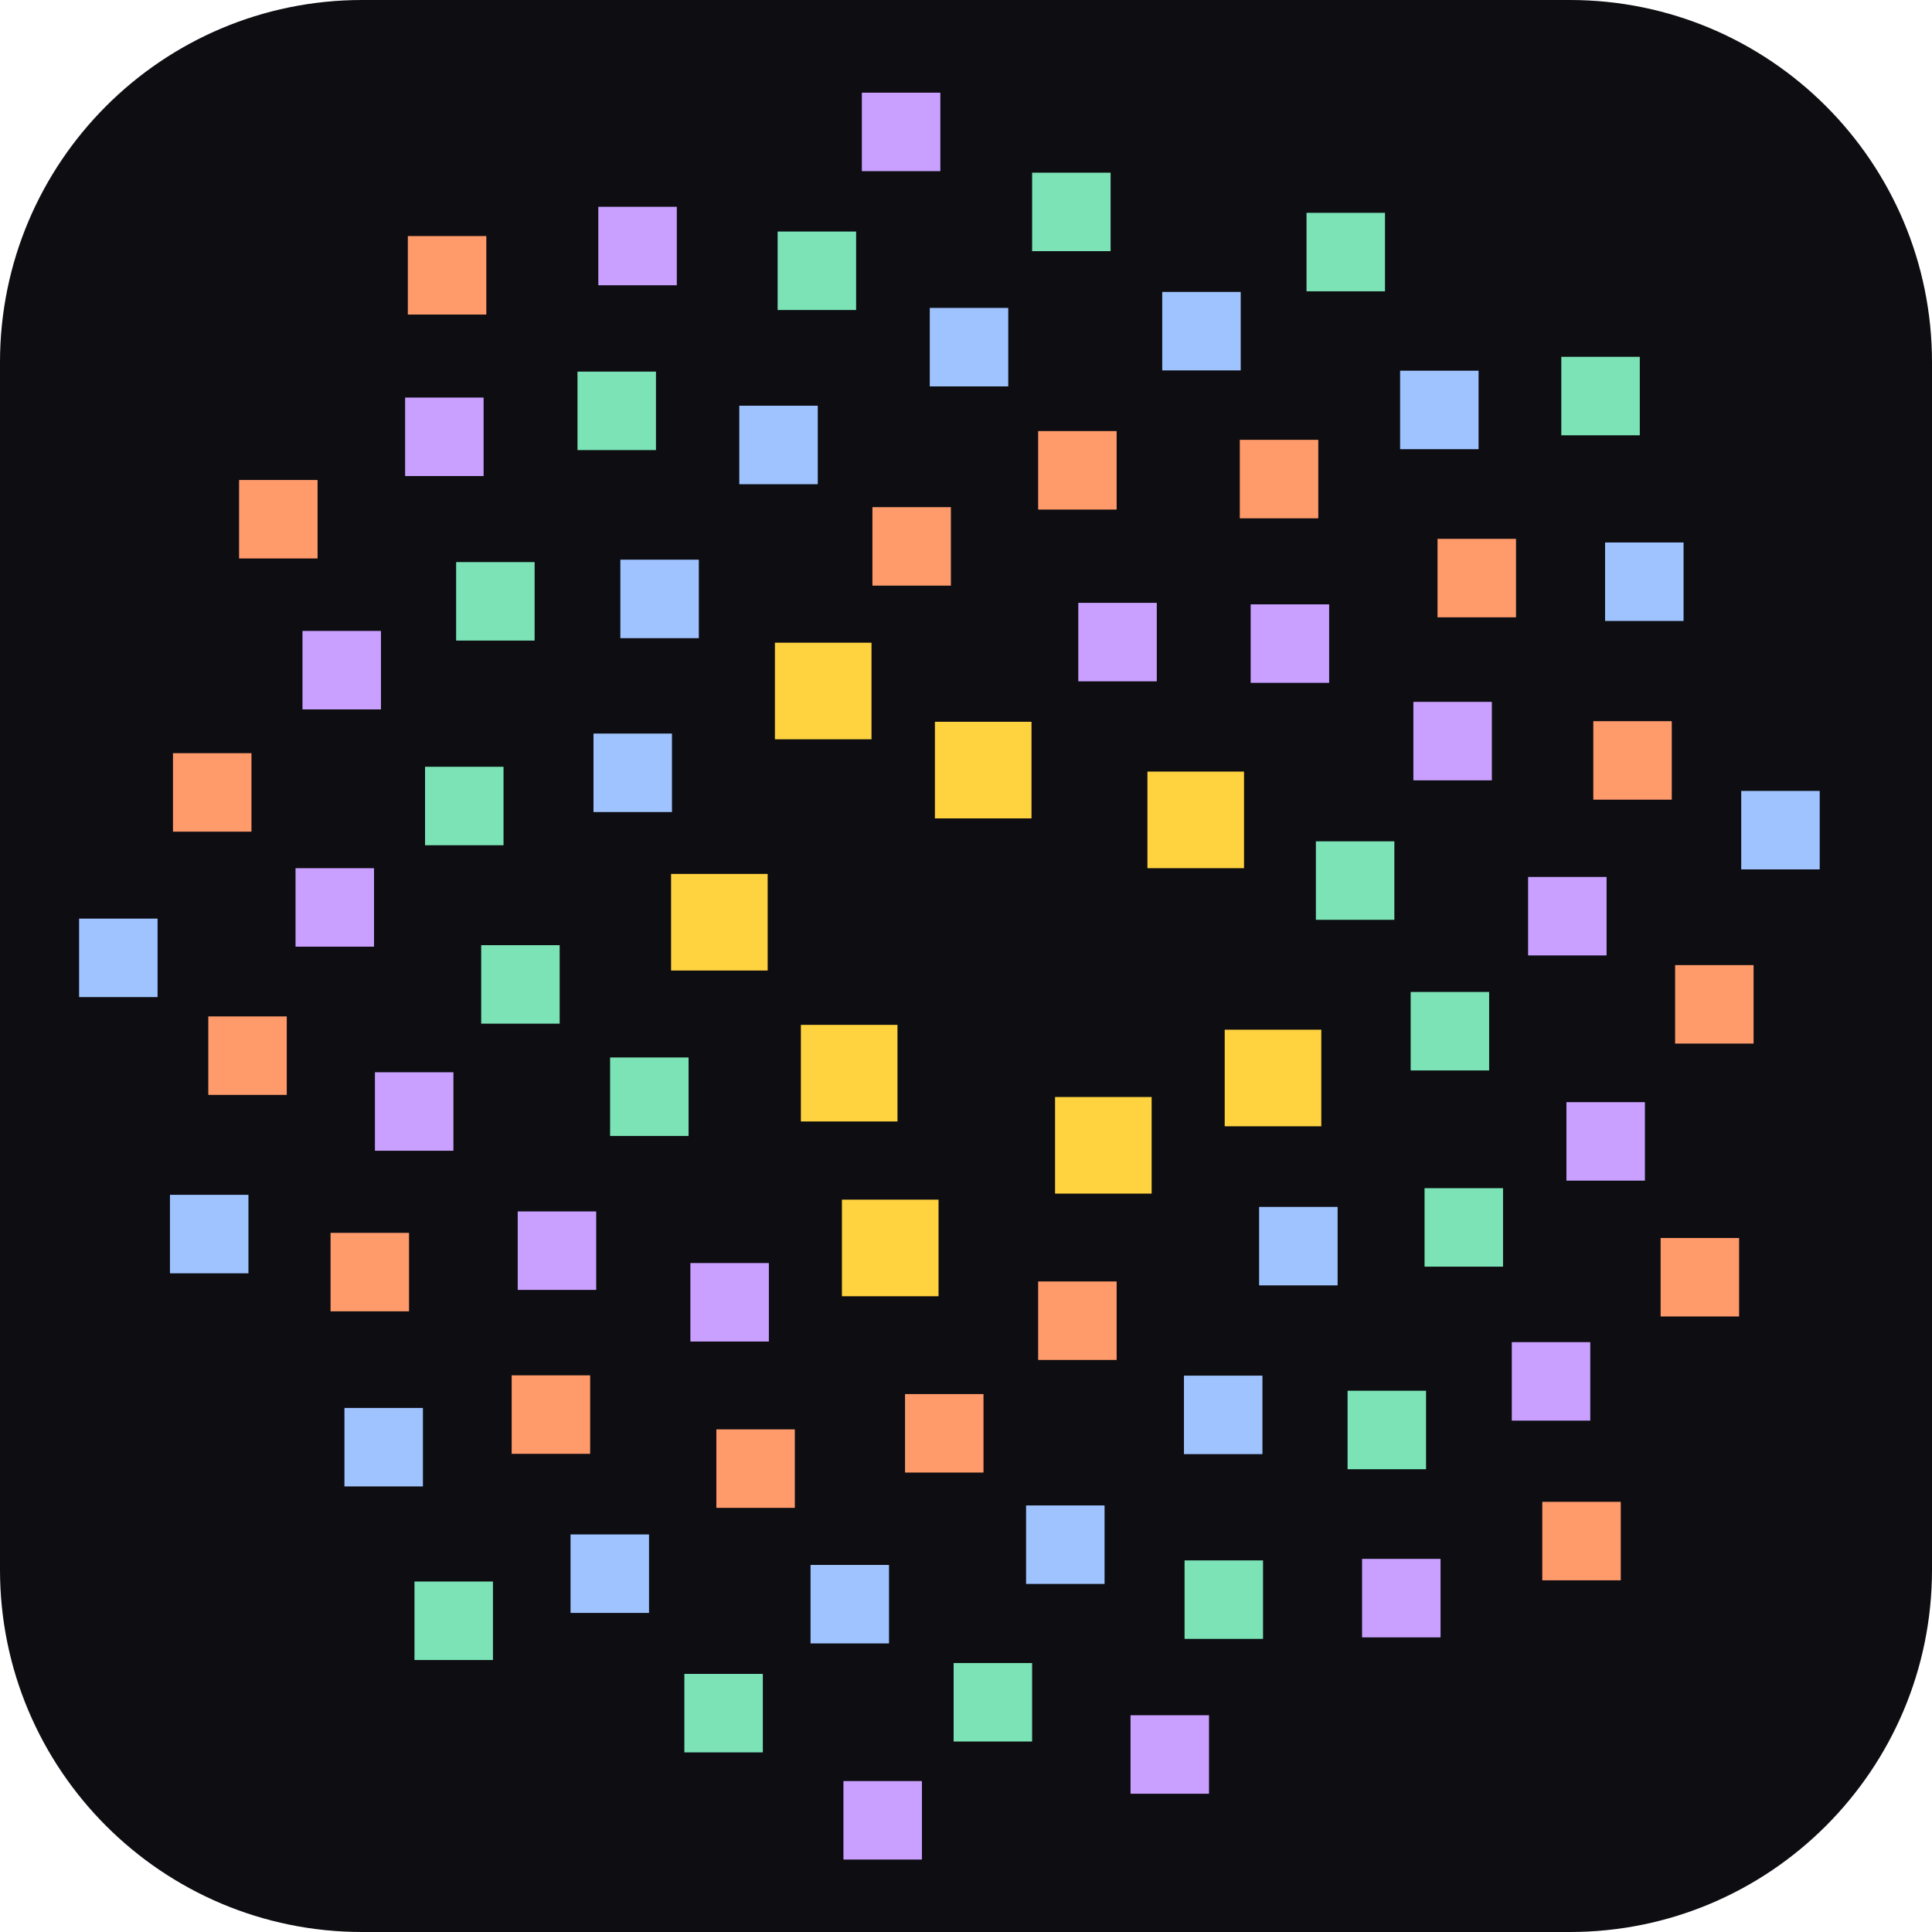
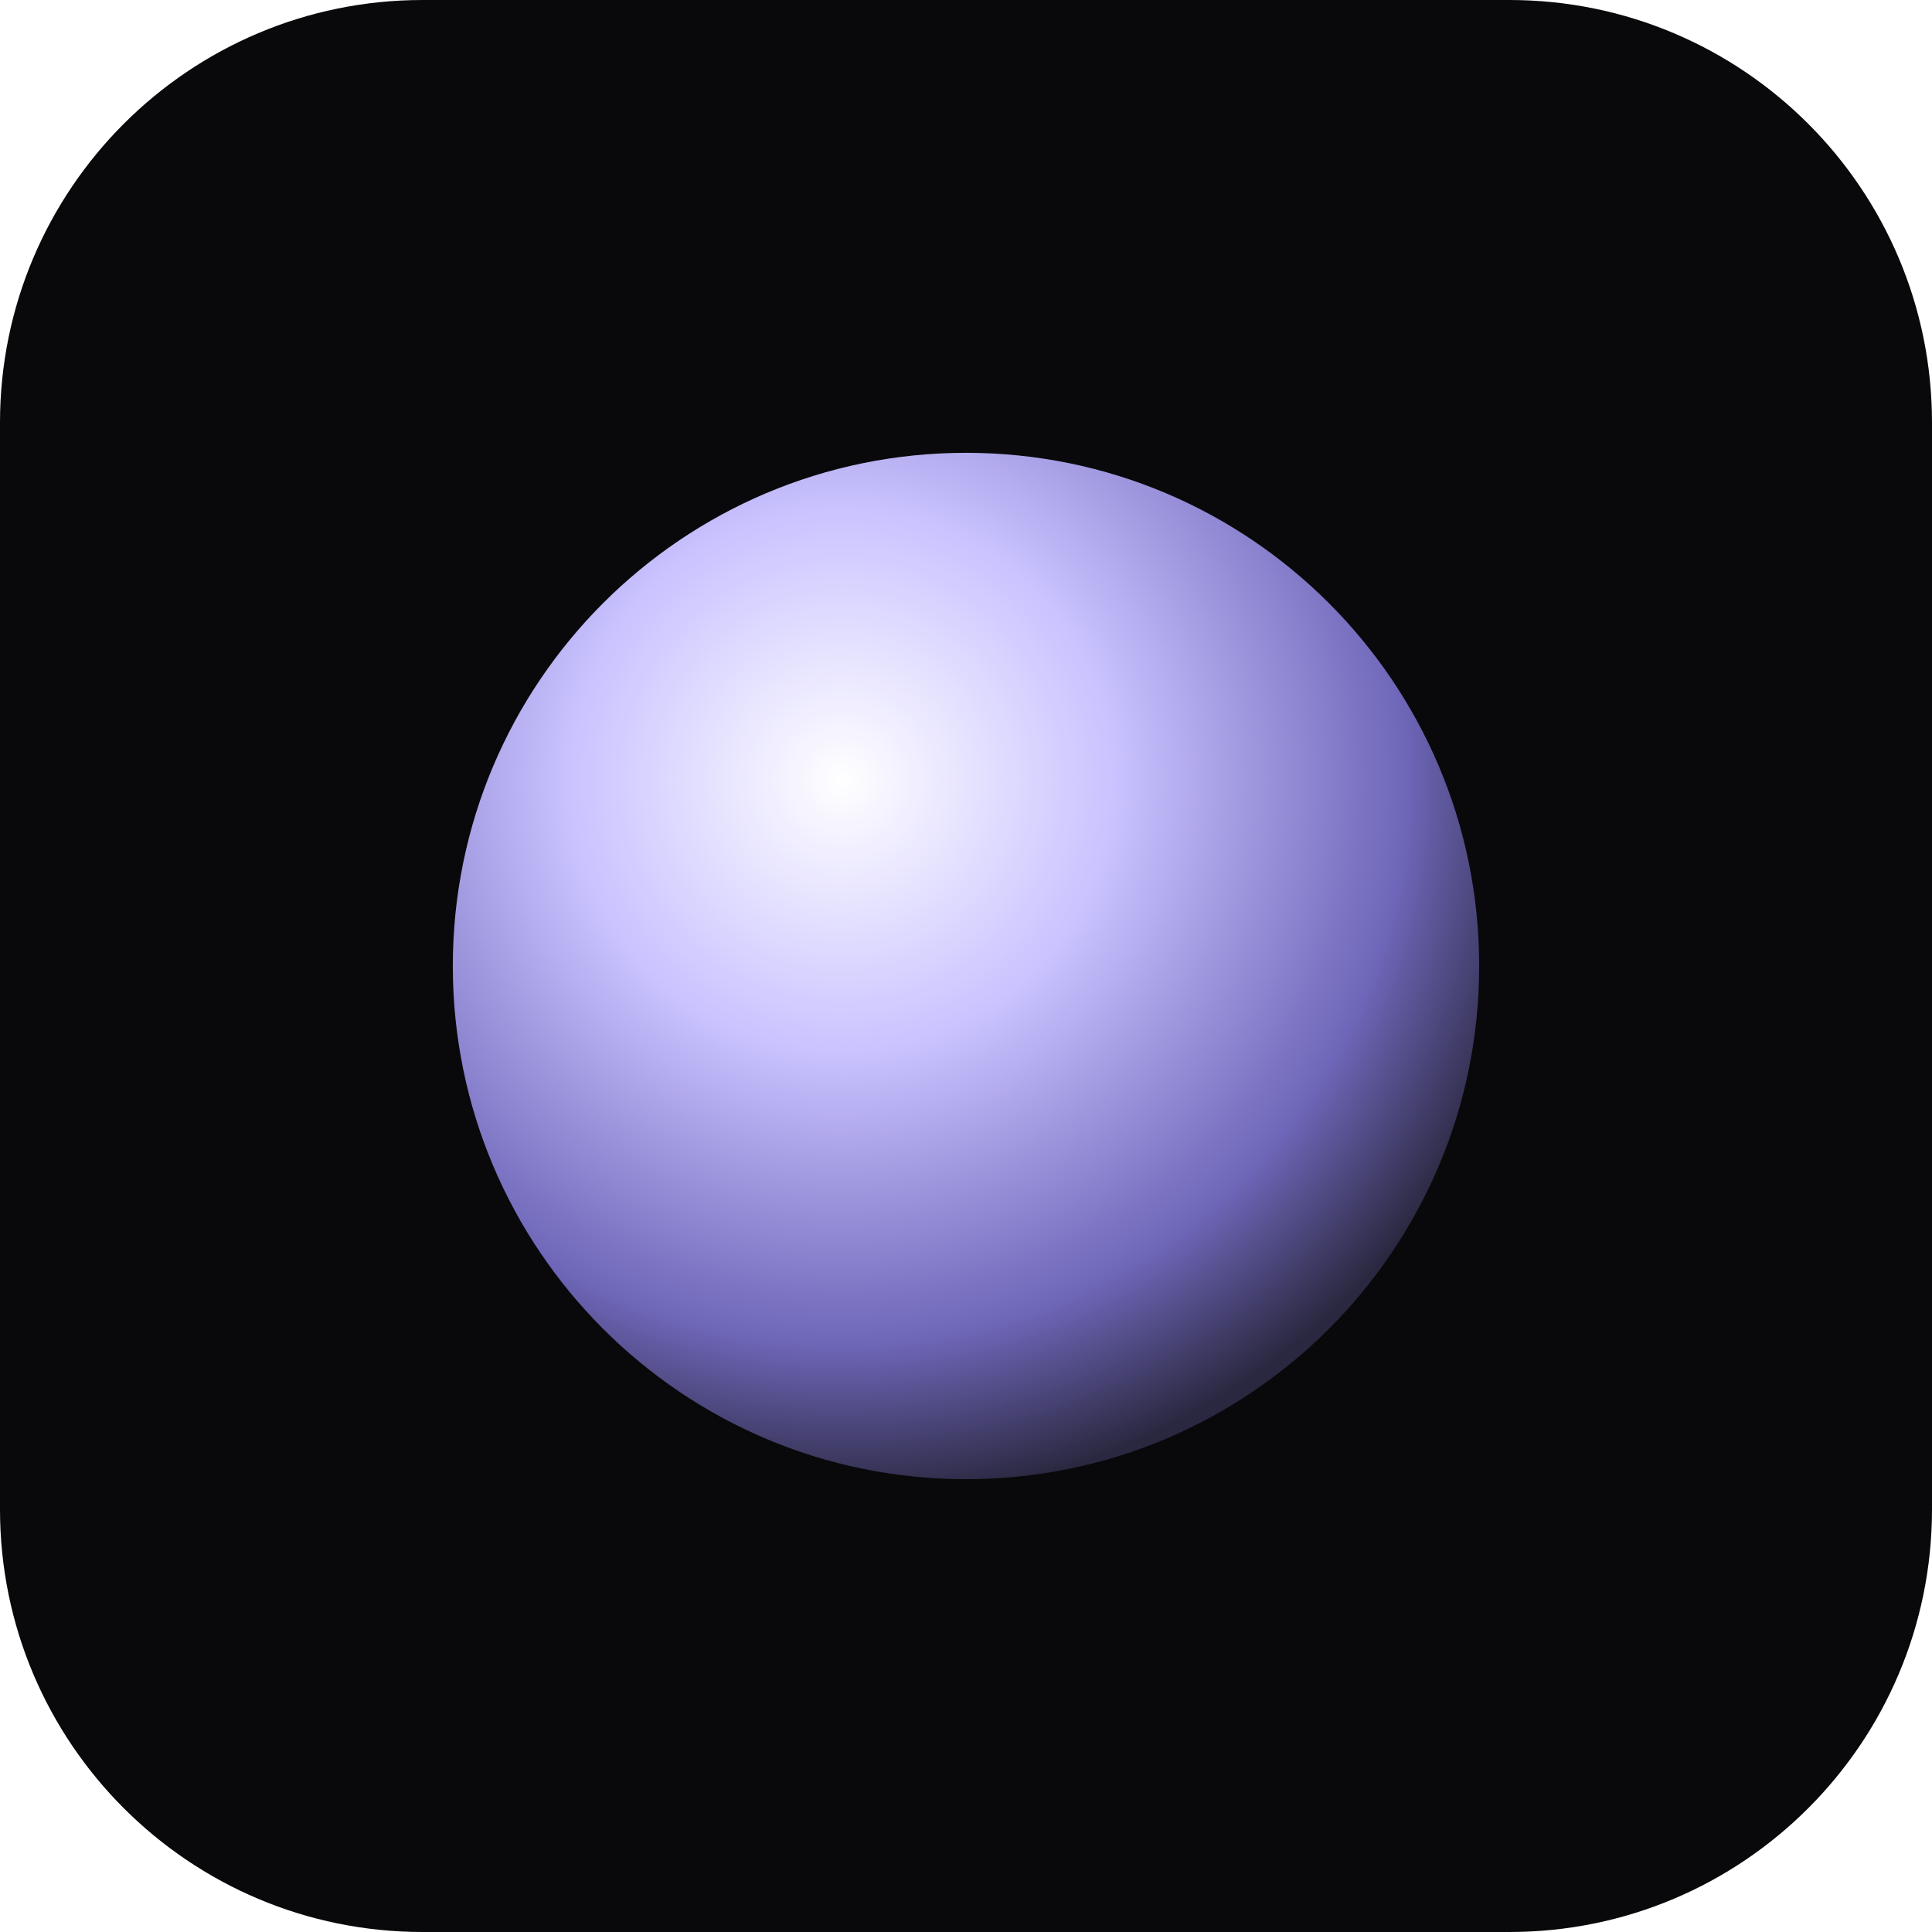
<svg xmlns="http://www.w3.org/2000/svg" viewBox="0 0 64 64" width="64" height="64">
-   <rect width="64" height="64" rx="12" fill="#0D0D12" />
-   <rect x="26.53" y="33.95" width="3.2" height="3.2" fill="#FFD23F" />
-   <rect x="30.97" y="23.91" width="3.2" height="3.2" fill="#FFD23F" />
-   <rect x="34.95" y="36.34" width="3.2" height="3.2" fill="#FFD23F" />
-   <rect x="22.23" y="28.95" width="3.2" height="3.2" fill="#FFD23F" />
-   <rect x="38.01" y="25.56" width="3.2" height="3.2" fill="#FFD23F" />
-   <rect x="27.89" y="39.74" width="3.2" height="3.2" fill="#FFD23F" />
-   <rect x="25.67" y="21.29" width="3.2" height="3.2" fill="#FFD23F" />
-   <rect x="40.57" y="34.11" width="3.2" height="3.2" fill="#FFD23F" />
-   <rect x="20.21" y="35.03" width="2.6" height="2.6" fill="#7BE3B5" />
-   <rect x="35.72" y="19.97" width="2.6" height="2.6" fill="#C9A0FF" />
-   <rect x="34.39" y="42.45" width="2.6" height="2.6" fill="#FF9A6B" />
-   <rect x="19.66" y="24.30" width="2.6" height="2.6" fill="#9FC3FF" />
-   <rect x="43.59" y="27.87" width="2.6" height="2.6" fill="#7BE3B5" />
-   <rect x="22.87" y="41.84" width="2.6" height="2.6" fill="#C9A0FF" />
-   <rect x="28.90" y="16.80" width="2.6" height="2.6" fill="#FF9A6B" />
-   <rect x="41.71" y="39.98" width="2.6" height="2.6" fill="#9FC3FF" />
-   <rect x="15.94" y="31.31" width="2.6" height="2.6" fill="#7BE3B5" />
-   <rect x="41.43" y="20.02" width="2.6" height="2.6" fill="#C9A0FF" />
-   <rect x="29.98" y="46.18" width="2.6" height="2.6" fill="#FF9A6B" />
-   <rect x="20.55" y="18.54" width="2.6" height="2.6" fill="#9FC3FF" />
-   <rect x="46.73" y="32.86" width="2.6" height="2.6" fill="#7BE3B5" />
-   <rect x="17.15" y="40.13" width="2.6" height="2.6" fill="#C9A0FF" />
-   <rect x="34.39" y="14.28" width="2.6" height="2.6" fill="#FF9A6B" />
-   <rect x="39.22" y="45.57" width="2.6" height="2.6" fill="#9FC3FF" />
-   <rect x="14.08" y="25.40" width="2.6" height="2.6" fill="#7BE3B5" />
-   <rect x="46.82" y="23.25" width="2.6" height="2.6" fill="#C9A0FF" />
-   <rect x="23.73" y="47.35" width="2.6" height="2.6" fill="#FF9A6B" />
-   <rect x="24.49" y="13.44" width="2.6" height="2.6" fill="#9FC3FF" />
-   <rect x="47.19" y="39.36" width="2.6" height="2.6" fill="#7BE3B5" />
-   <rect x="12.42" y="35.52" width="2.6" height="2.6" fill="#C9A0FF" />
-   <rect x="41.07" y="14.57" width="2.6" height="2.6" fill="#FF9A6B" />
-   <rect x="33.99" y="49.87" width="2.6" height="2.6" fill="#9FC3FF" />
-   <rect x="15.11" y="18.62" width="2.6" height="2.6" fill="#7BE3B5" />
-   <rect x="50.62" y="29.05" width="2.6" height="2.6" fill="#C9A0FF" />
-   <rect x="16.95" y="45.56" width="2.6" height="2.6" fill="#FF9A6B" />
-   <rect x="30.80" y="10.20" width="2.6" height="2.6" fill="#9FC3FF" />
-   <rect x="44.64" y="46.07" width="2.6" height="2.6" fill="#7BE3B5" />
-   <rect x="9.79" y="28.76" width="2.6" height="2.6" fill="#C9A0FF" />
-   <rect x="47.62" y="17.85" width="2.6" height="2.6" fill="#FF9A6B" />
-   <rect x="26.85" y="51.84" width="2.6" height="2.6" fill="#9FC3FF" />
-   <rect x="19.13" y="12.31" width="2.6" height="2.6" fill="#7BE3B5" />
-   <rect x="51.89" y="36.51" width="2.6" height="2.6" fill="#C9A0FF" />
-   <rect x="10.95" y="40.84" width="2.6" height="2.6" fill="#FF9A6B" />
-   <rect x="38.50" y="9.67" width="2.6" height="2.6" fill="#9FC3FF" />
-   <rect x="39.24" y="51.69" width="2.6" height="2.6" fill="#7BE3B5" />
-   <rect x="10.02" y="20.90" width="2.6" height="2.6" fill="#C9A0FF" />
-   <rect x="52.78" y="23.89" width="2.6" height="2.6" fill="#FF9A6B" />
-   <rect x="18.90" y="50.83" width="2.6" height="2.6" fill="#9FC3FF" />
-   <rect x="25.76" y="7.67" width="2.6" height="2.6" fill="#7BE3B5" />
-   <rect x="50.08" y="44.46" width="2.6" height="2.6" fill="#C9A0FF" />
-   <rect x="6.90" y="33.67" width="2.6" height="2.6" fill="#FF9A6B" />
-   <rect x="46.38" y="12.28" width="2.6" height="2.6" fill="#9FC3FF" />
-   <rect x="31.59" y="55.09" width="2.6" height="2.6" fill="#7BE3B5" />
-   <rect x="13.42" y="13.17" width="2.6" height="2.6" fill="#C9A0FF" />
-   <rect x="55.49" y="31.97" width="2.6" height="2.6" fill="#FF9A6B" />
-   <rect x="11.41" y="46.64" width="2.6" height="2.6" fill="#9FC3FF" />
-   <rect x="34.19" y="5.72" width="2.6" height="2.6" fill="#7BE3B5" />
-   <rect x="45.12" y="51.64" width="2.6" height="2.6" fill="#C9A0FF" />
-   <rect x="5.73" y="24.95" width="2.6" height="2.6" fill="#FF9A6B" />
-   <rect x="53.17" y="17.97" width="2.6" height="2.6" fill="#9FC3FF" />
-   <rect x="22.67" y="55.45" width="2.6" height="2.6" fill="#7BE3B5" />
-   <rect x="19.82" y="6.85" width="2.6" height="2.6" fill="#C9A0FF" />
-   <rect x="55.01" y="41.01" width="2.6" height="2.6" fill="#FF9A6B" />
-   <rect x="5.63" y="39.58" width="2.6" height="2.6" fill="#9FC3FF" />
-   <rect x="43.28" y="7.05" width="2.6" height="2.6" fill="#7BE3B5" />
-   <rect x="37.45" y="56.82" width="2.6" height="2.6" fill="#C9A0FF" />
-   <rect x="7.92" y="15.90" width="2.6" height="2.6" fill="#FF9A6B" />
-   <rect x="57.68" y="26.20" width="2.6" height="2.6" fill="#9FC3FF" />
-   <rect x="13.73" y="52.39" width="2.6" height="2.6" fill="#7BE3B5" />
-   <rect x="28.55" y="3.07" width="2.6" height="2.6" fill="#C9A0FF" />
-   <rect x="51.09" y="49.75" width="2.6" height="2.6" fill="#FF9A6B" />
-   <rect x="2.62" y="30.43" width="2.6" height="2.6" fill="#9FC3FF" />
-   <rect x="51.72" y="11.82" width="2.6" height="2.6" fill="#7BE3B5" />
-   <rect x="27.94" y="59.00" width="2.6" height="2.6" fill="#C9A0FF" />
-   <rect x="13.51" y="7.82" width="2.6" height="2.6" fill="#FF9A6B" />
+   <defs>
+     <radialGradient id="o" cx="38%" cy="32%" r="70%">
+       <stop offset="0" stop-color="#fff" />
+       <stop offset=".38" stop-color="#C9C2FF" />
+       <stop offset=".78" stop-color="#6E66B8" />
+       <stop offset="1" stop-color="#2A2840" />
+     </radialGradient>
+   </defs>
+   <rect width="64" height="64" rx="14" fill="#09090B" />
+   <circle cx="32" cy="32" r="17" fill="url(#o)" />
</svg>
